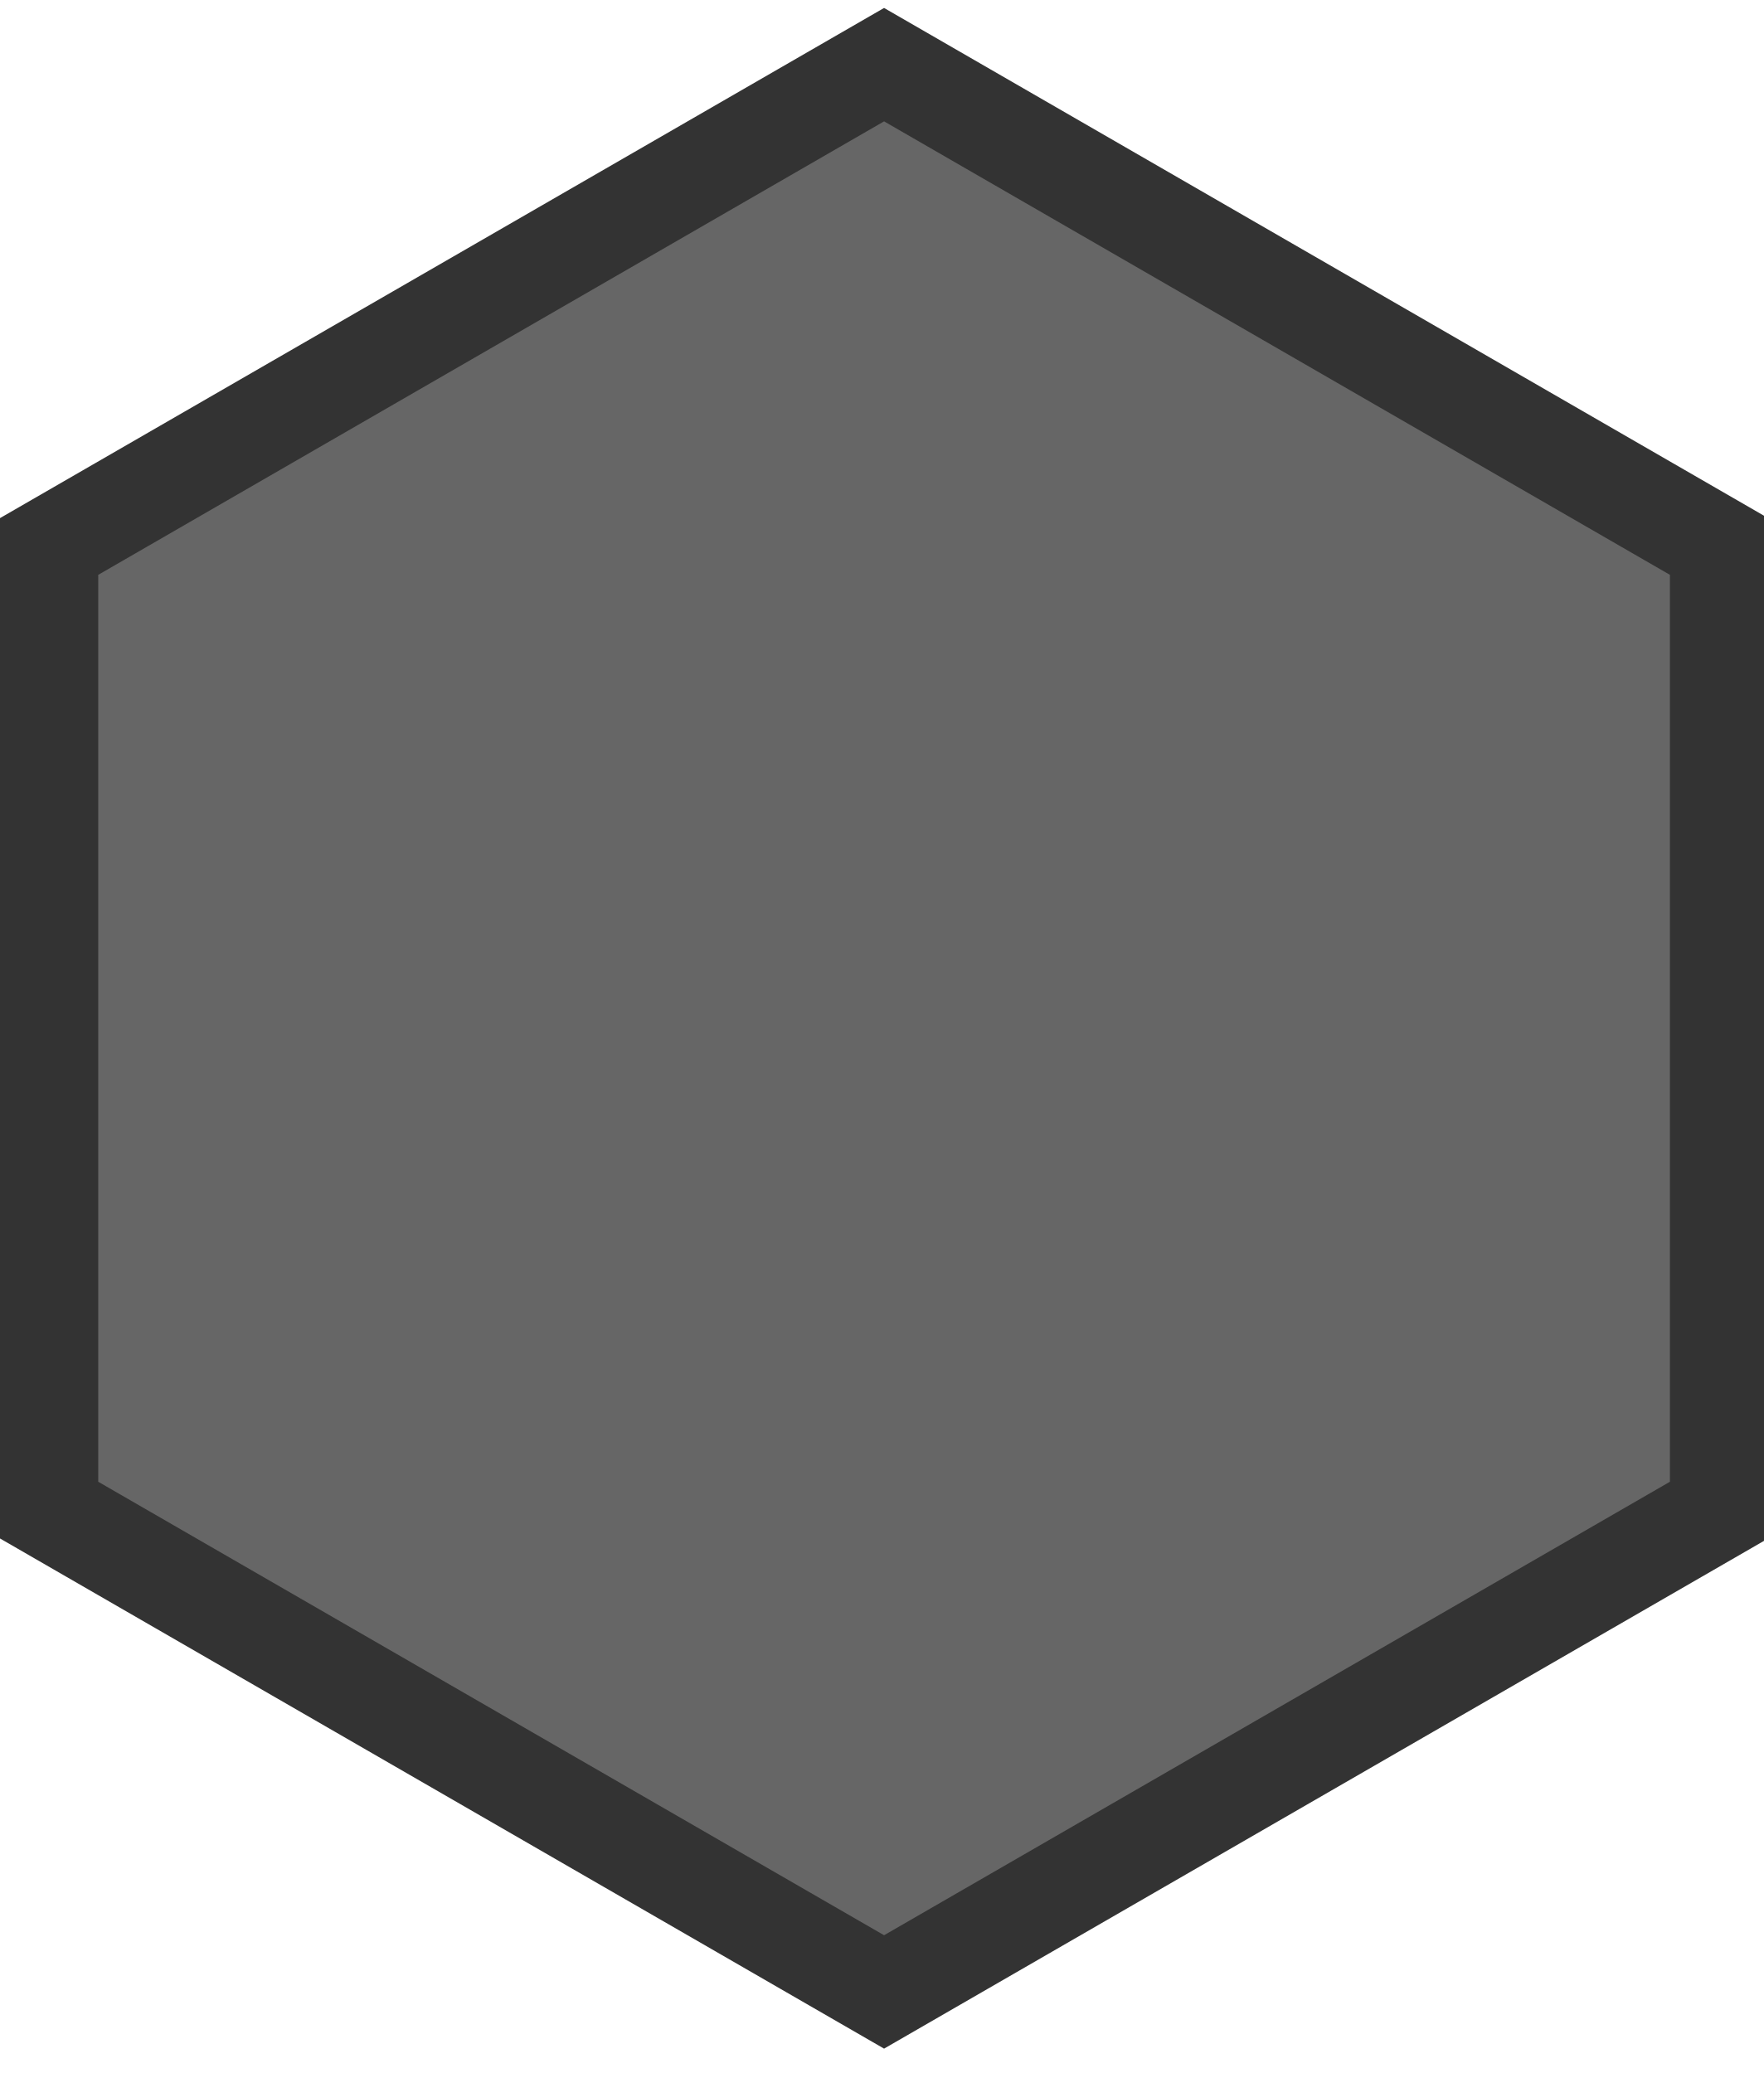
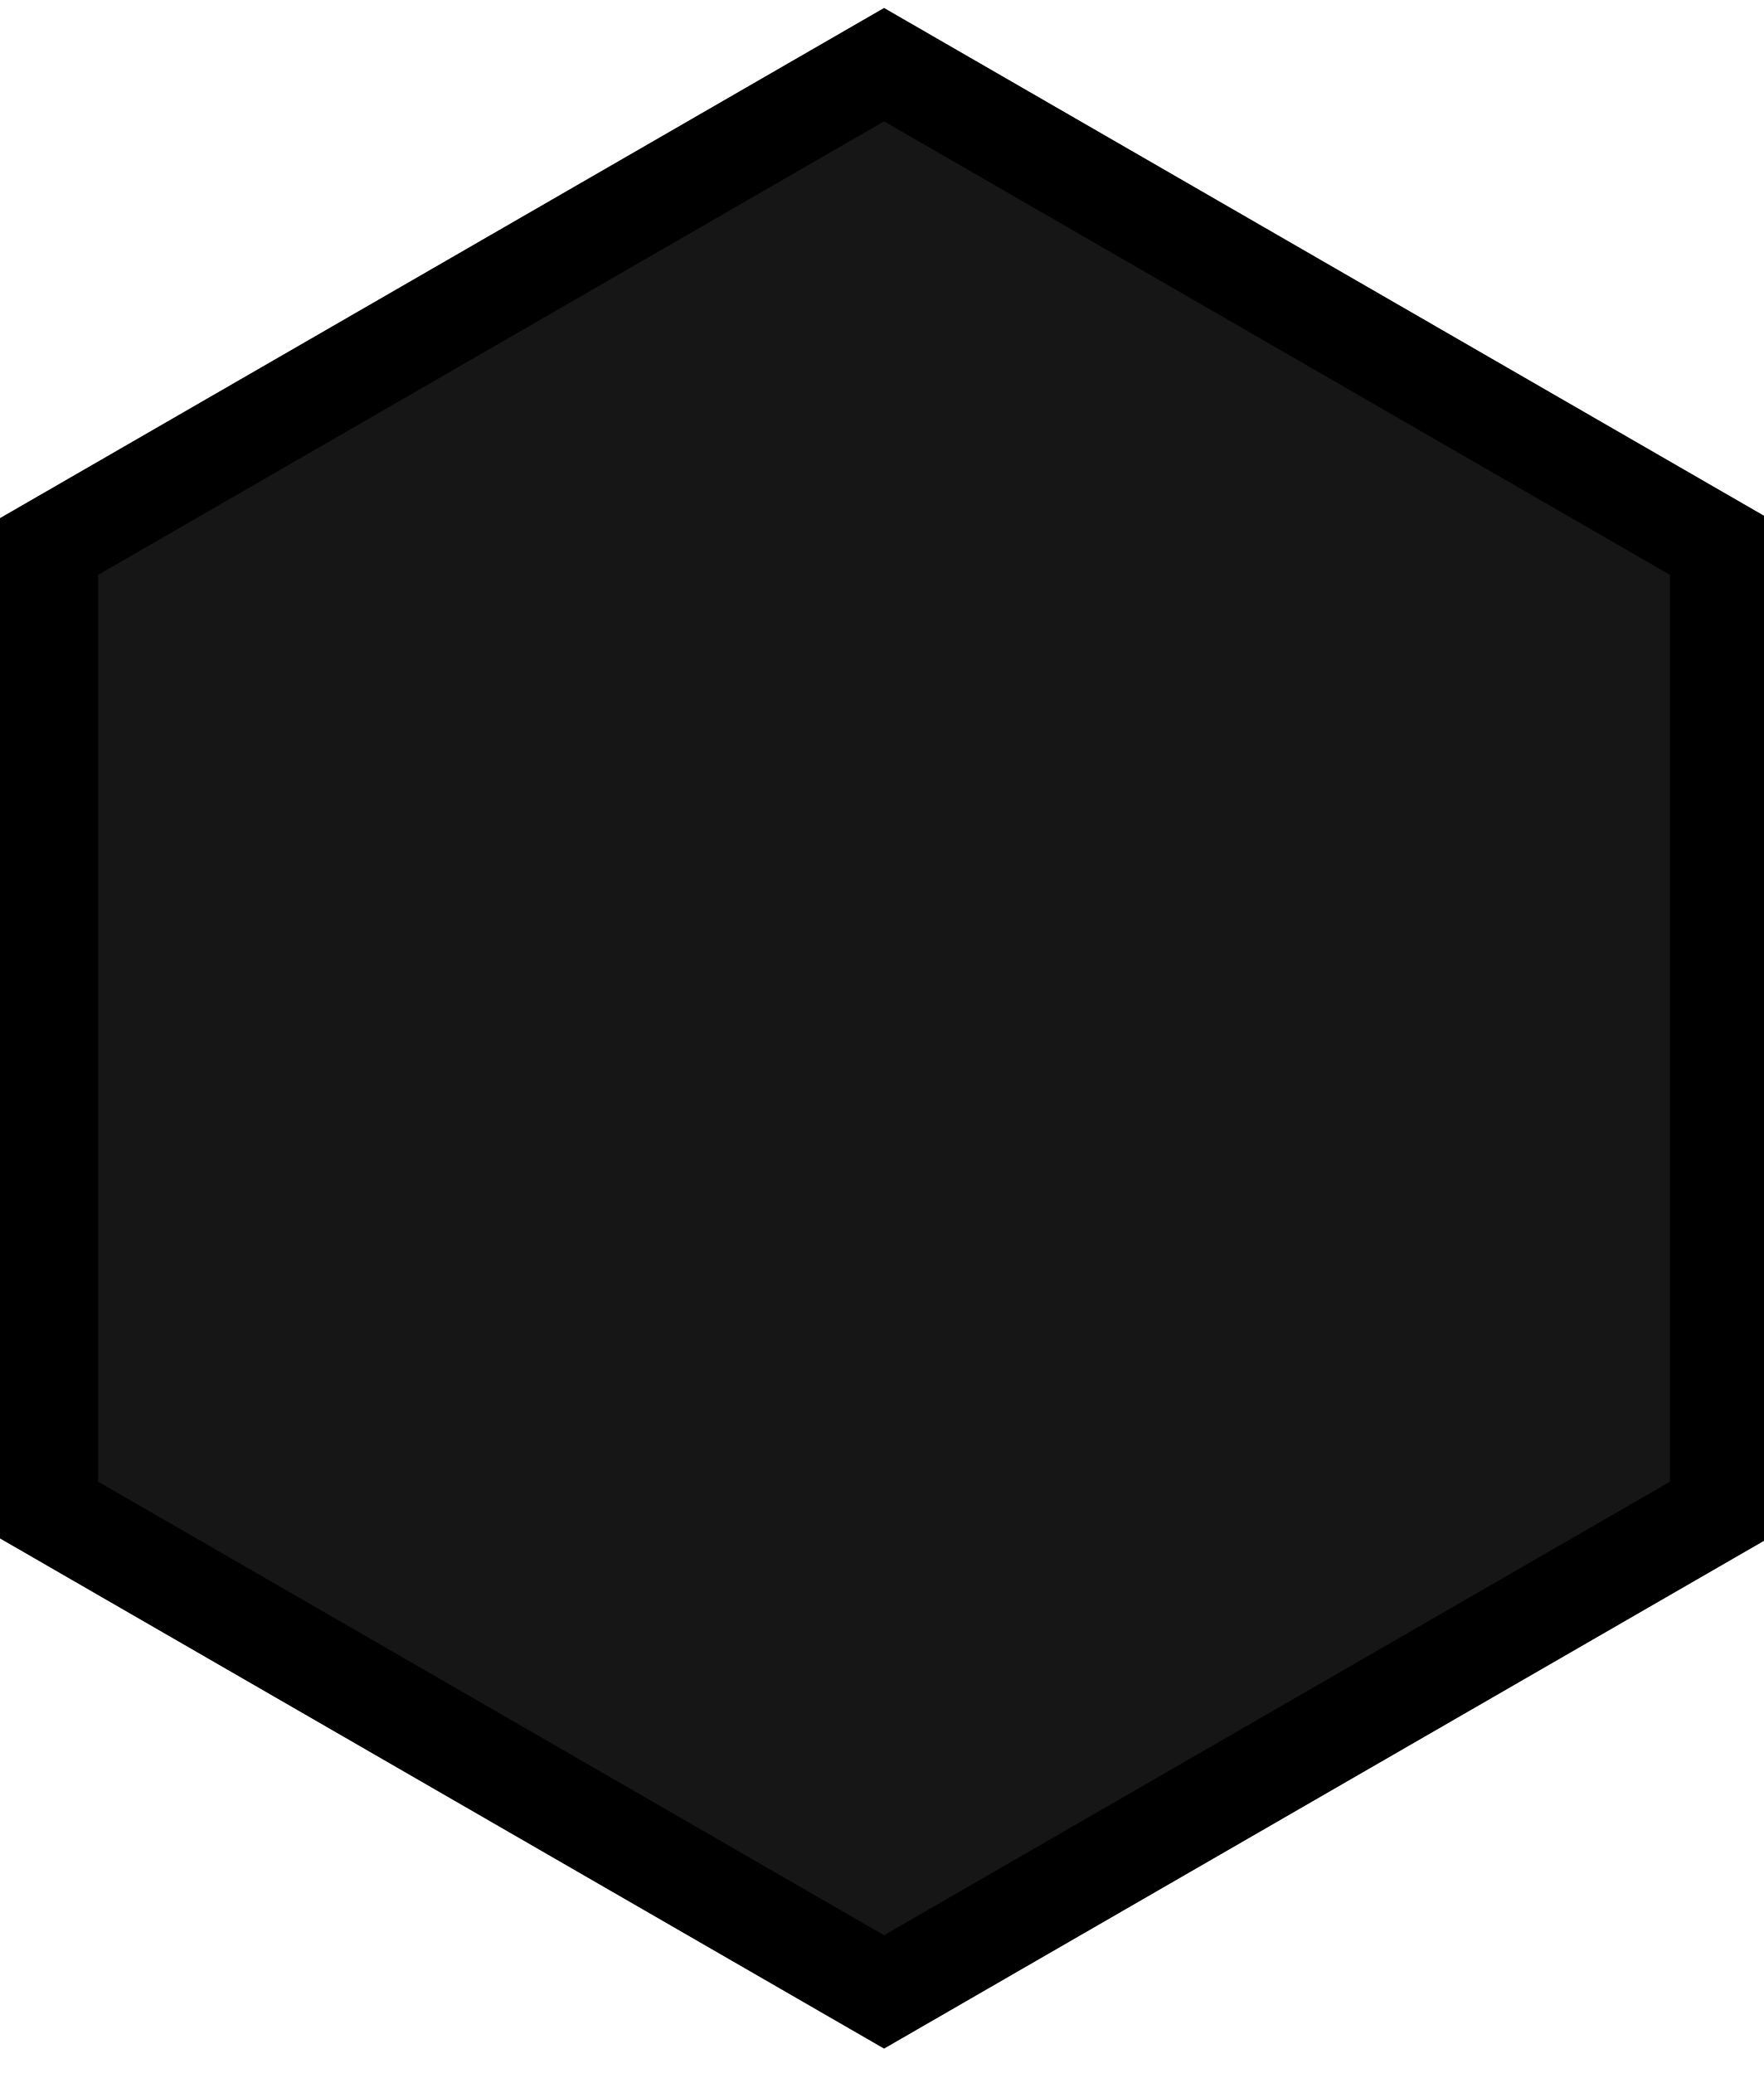
- <svg xmlns="http://www.w3.org/2000/svg" version="1.1" id="Layer_1" x="0px" y="0px" width="125.697px" height="147.749px" viewBox="0 0 125.697 147.749" style="enable-background:new 0 0 125.697 147.749;" xml:space="preserve">
-   <polygon style="fill:#666666;stroke:#333333;stroke-width:7;stroke-miterlimit:10;" points="122.5,107.63 63,141.971 3.5,107.63   3.5,38.949 63,4.608 122.5,38.949 " />
+ <svg xmlns="http://www.w3.org/2000/svg" version="1.1" id="Layer_1" x="0px" y="0px" width="125.697px" height="147.75px" viewBox="0 0 125.697 147.75" enable-background="new 0 0 125.697 147.75" xml:space="preserve">
+   <polygon fill="#161616" stroke="#000000" stroke-width="7" stroke-miterlimit="10" points="122.5,107.63 63,141.971 3.5,107.63   3.5,38.949 63,4.608 122.5,38.949 " />
</svg>
